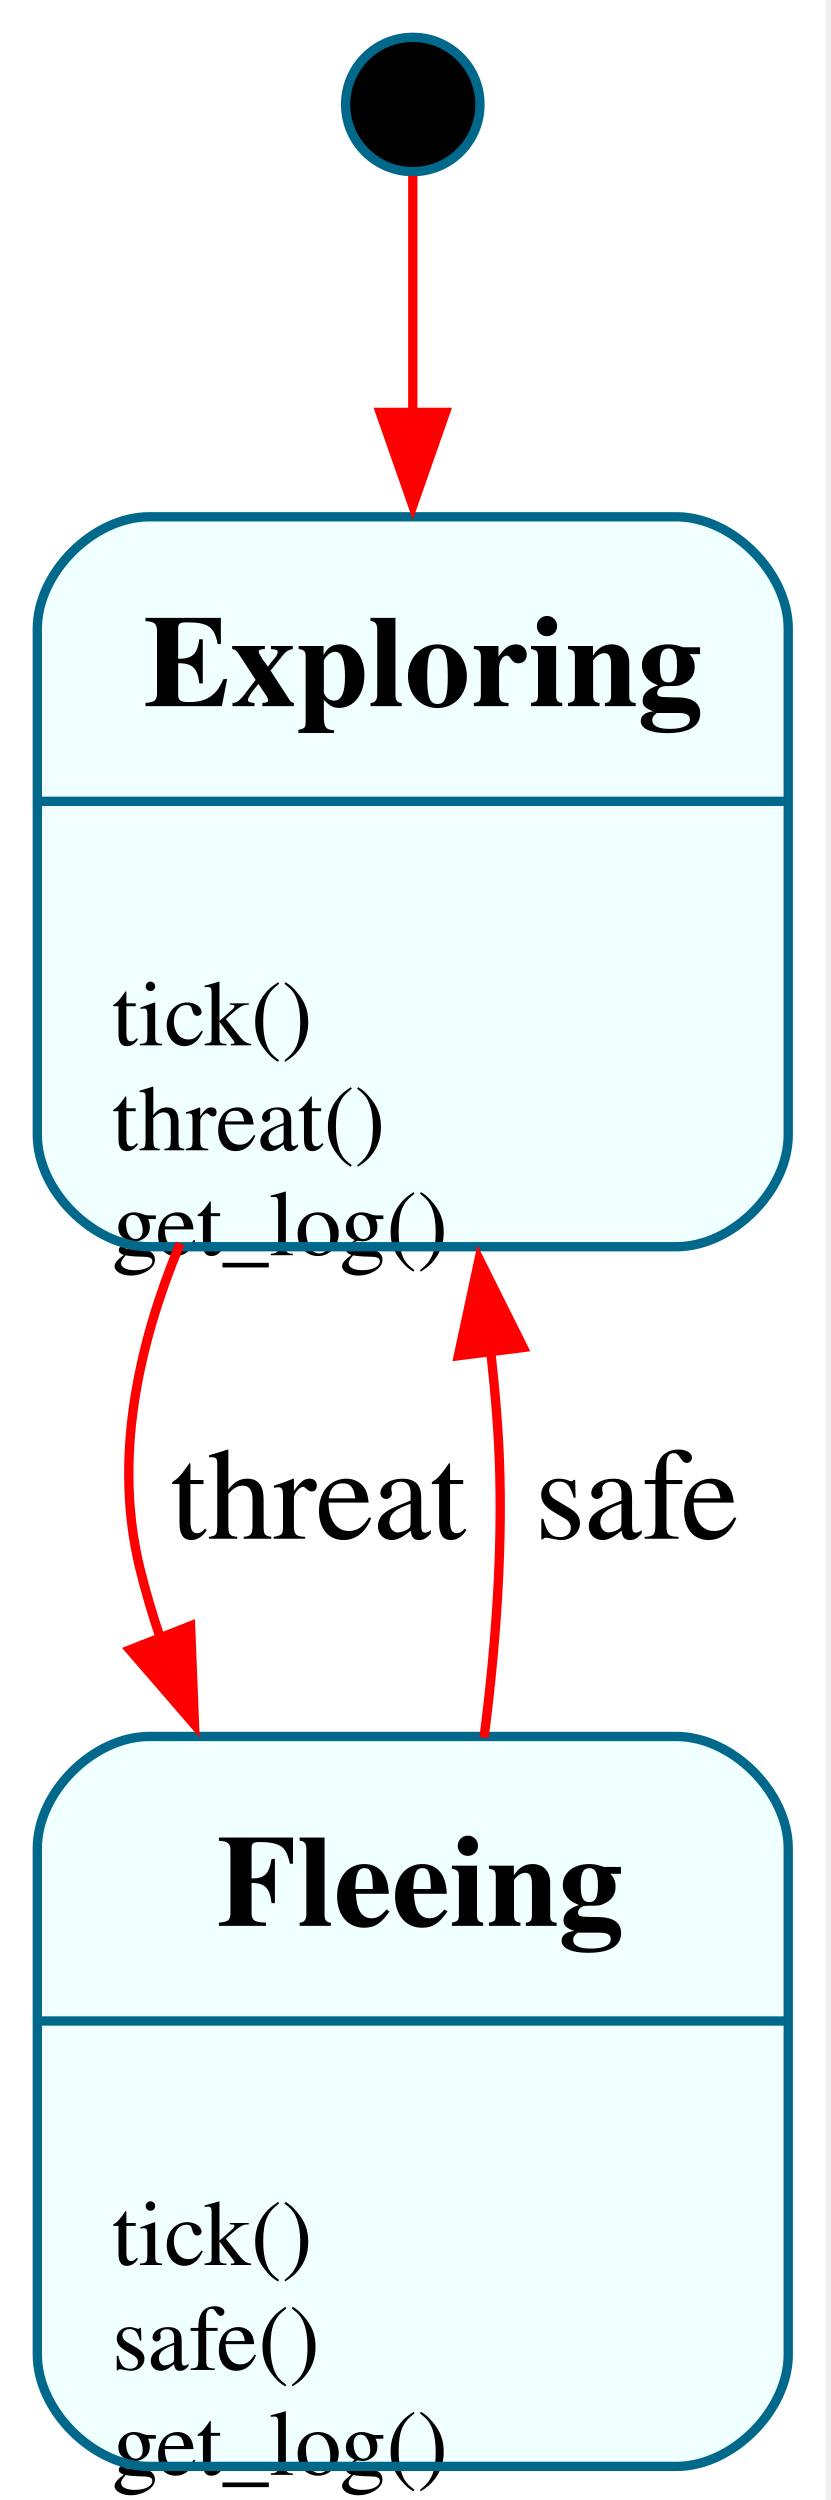
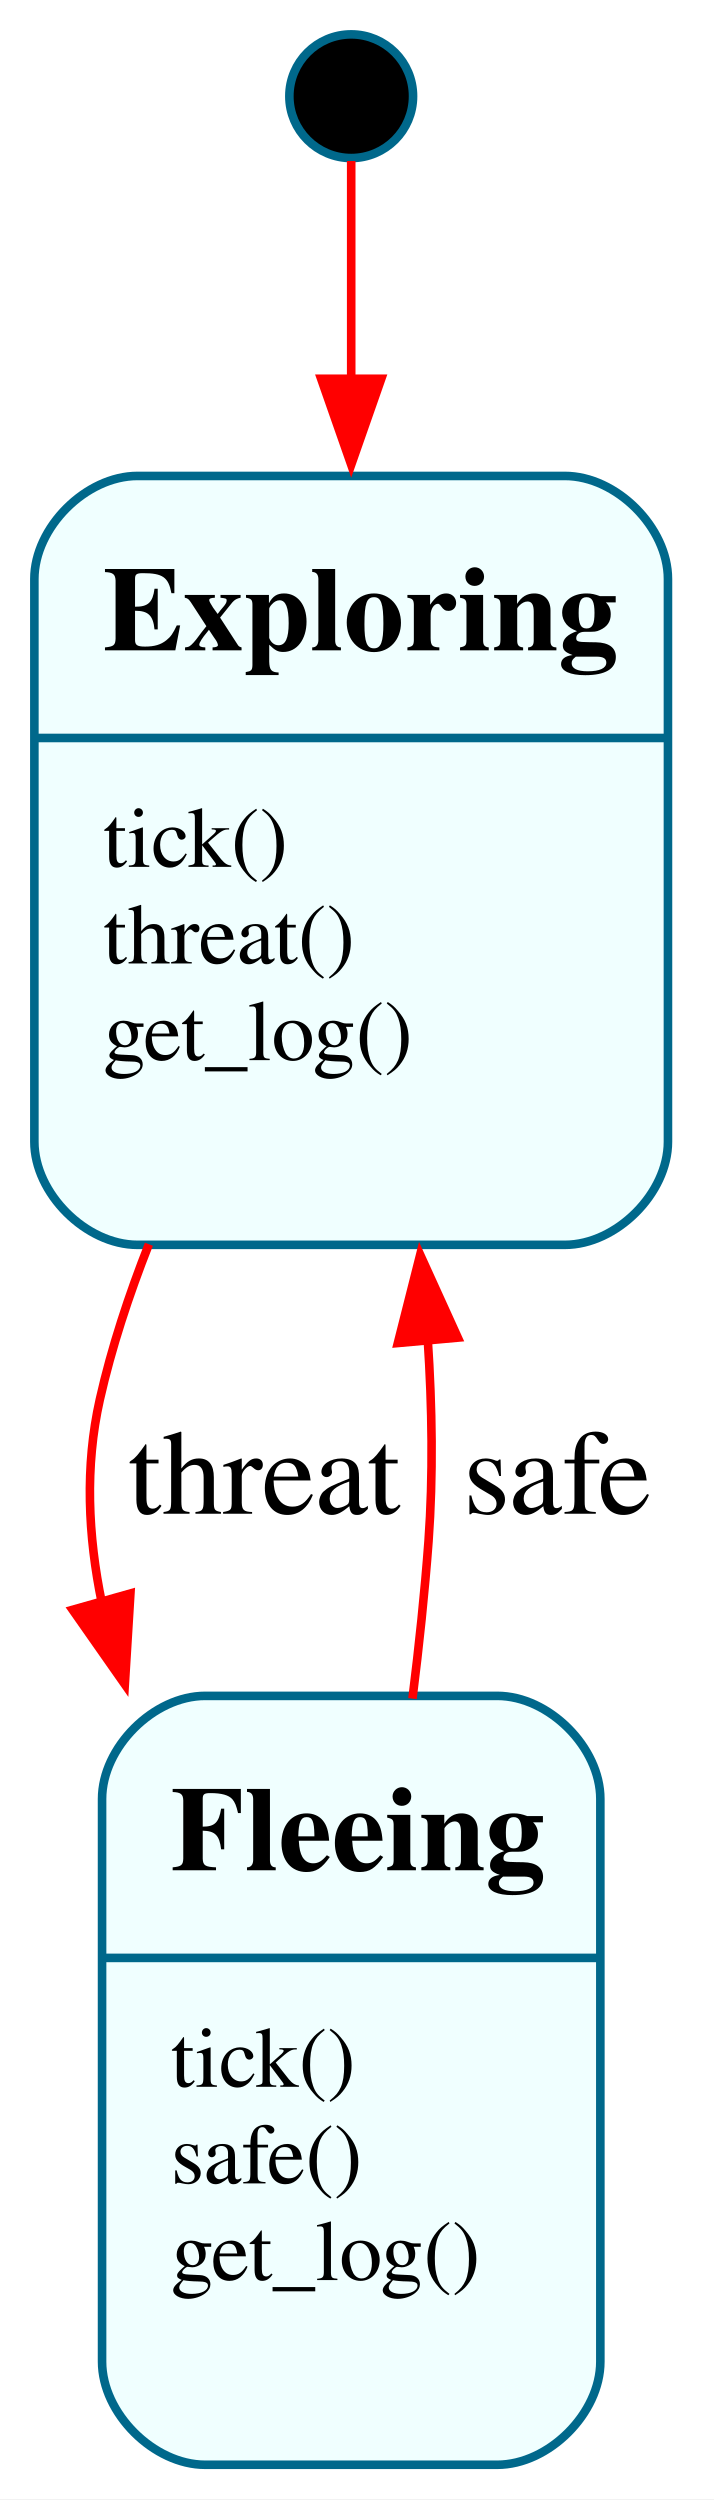
- <svg xmlns="http://www.w3.org/2000/svg" width="89pt" height="268pt" viewBox="0.00 0.00 89.00 268.00">
-   <g id="graph0" class="graph" transform="scale(1 1) rotate(0) translate(4 264.4)">
-     <polygon fill="white" stroke="none" points="-4,4 -4,-264.4 84.5,-264.4 84.5,4 -4,4" />
+ <svg xmlns="http://www.w3.org/2000/svg" width="83pt" height="291pt" viewBox="0.00 0.00 83.00 291.00">
+   <g id="graph0" class="graph" transform="scale(1 1) rotate(0) translate(4 286.9)">
+     <polygon fill="white" stroke="none" points="-4,4 -4,-286.9 79.49,-286.9 79.49,4 -4,4" />
    <g id="node1" class="node">
-       <ellipse fill="black" stroke="#00688b" cx="40.25" cy="-253.2" rx="7.2" ry="7.2" />
+       <ellipse fill="black" stroke="#00688b" cx="36.88" cy="-275.7" rx="7.2" ry="7.2" />
    </g>
    <g id="node2" class="node">
-       <path fill="azure" stroke="none" d="M68.5,-209C68.5,-209 12,-209 12,-209 6,-209 0,-203 0,-197 0,-197 0,-142.75 0,-142.75 0,-136.75 6,-130.75 12,-130.75 12,-130.75 68.5,-130.75 68.5,-130.75 74.5,-130.75 80.5,-136.75 80.5,-142.75 80.5,-142.75 80.5,-197 80.5,-197 80.5,-203 74.5,-209 68.5,-209" />
-       <text xml:space="preserve" text-anchor="start" x="11.38" y="-188.7" font-family="Times,serif" font-weight="bold" font-size="14.00">Exploring</text>
-       <text xml:space="preserve" text-anchor="start" x="8" y="-152.34" font-family="Times,serif" font-size="10.00">tick()</text>
-       <text xml:space="preserve" text-anchor="start" x="8" y="-141.09" font-family="Times,serif" font-size="10.00">threat()</text>
-       <text xml:space="preserve" text-anchor="start" x="8" y="-129.84" font-family="Times,serif" font-size="10.00">get_log()            </text>
-       <polygon fill="#00688b" stroke="#00688b" points="0,-178.5 0,-178.5 80.5,-178.5 80.5,-178.5 0,-178.5" />
-       <path fill="none" stroke="#00688b" d="M12,-130.75C12,-130.75 68.5,-130.75 68.5,-130.75 74.5,-130.75 80.5,-136.75 80.5,-142.75 80.5,-142.75 80.5,-197 80.5,-197 80.5,-203 74.5,-209 68.5,-209 68.5,-209 12,-209 12,-209 6,-209 0,-203 0,-197 0,-197 0,-142.75 0,-142.75 0,-136.75 6,-130.75 12,-130.75" />
+       <path fill="azure" stroke="none" d="M61.75,-231.5C61.75,-231.5 12,-231.5 12,-231.5 6,-231.5 0,-225.5 0,-219.5 0,-219.5 0,-154 0,-154 0,-148 6,-142 12,-142 12,-142 61.75,-142 61.75,-142 67.75,-142 73.75,-148 73.75,-154 73.75,-154 73.75,-219.5 73.75,-219.5 73.75,-225.5 67.75,-231.5 61.75,-231.5" />
+       <text xml:space="preserve" text-anchor="start" x="8" y="-211.2" font-family="Times,serif" font-weight="bold" font-size="14.00">Exploring</text>
+       <text xml:space="preserve" text-anchor="start" x="8" y="-186" font-family="Times,serif" font-size="10.00">tick()</text>
+       <text xml:space="preserve" text-anchor="start" x="8" y="-174.75" font-family="Times,serif" font-size="10.00">threat()</text>
+       <text xml:space="preserve" text-anchor="start" x="8" y="-163.5" font-family="Times,serif" font-size="10.00">get_log()</text>
+       <text xml:space="preserve" text-anchor="start" x="13.25" y="-152.25" font-family="Times,serif" font-size="10.00">            </text>
+       <polygon fill="#00688b" stroke="#00688b" points="0,-201 0,-201 73.75,-201 73.75,-201 0,-201" />
+       <path fill="none" stroke="#00688b" d="M12,-142C12,-142 61.75,-142 61.75,-142 67.75,-142 73.75,-148 73.75,-154 73.75,-154 73.75,-219.5 73.75,-219.5 73.75,-225.5 67.75,-231.5 61.75,-231.5 61.75,-231.5 12,-231.5 12,-231.5 6,-231.5 0,-225.5 0,-219.5 0,-219.5 0,-154 0,-154 0,-148 6,-142 12,-142" />
    </g>
    <g id="edge1" class="edge">
-       <path fill="none" stroke="red" d="M40.25,-245.54C40.25,-239.53 40.25,-230.07 40.25,-219.88" />
-       <polygon fill="red" stroke="red" points="43.75,-220.19 40.25,-210.19 36.75,-220.19 43.75,-220.19" />
+       <path fill="none" stroke="red" d="M36.88,-268.16C36.88,-262.25 36.88,-252.91 36.88,-242.66" />
+       <polygon fill="red" stroke="red" points="40.38,-242.81 36.88,-232.81 33.38,-242.81 40.38,-242.81" />
    </g>
    <g id="node3" class="node">
-       <path fill="azure" stroke="none" d="M68.5,-78.25C68.5,-78.25 12,-78.25 12,-78.25 6,-78.25 0,-72.25 0,-66.25 0,-66.25 0,-12 0,-12 0,-6 6,0 12,0 12,0 68.5,0 68.5,0 74.5,0 80.5,-6 80.5,-12 80.5,-12 80.5,-66.25 80.5,-66.25 80.5,-72.25 74.5,-78.25 68.5,-78.25" />
-       <text xml:space="preserve" text-anchor="start" x="19.25" y="-57.95" font-family="Times,serif" font-weight="bold" font-size="14.00">Fleeing</text>
-       <text xml:space="preserve" text-anchor="start" x="8" y="-21.59" font-family="Times,serif" font-size="10.00">tick()</text>
-       <text xml:space="preserve" text-anchor="start" x="8" y="-10.34" font-family="Times,serif" font-size="10.00">safe()</text>
-       <text xml:space="preserve" text-anchor="start" x="8" y="0.91" font-family="Times,serif" font-size="10.00">get_log()            </text>
-       <polygon fill="#00688b" stroke="#00688b" points="0,-47.75 0,-47.75 80.5,-47.75 80.5,-47.75 0,-47.75" />
-       <path fill="none" stroke="#00688b" d="M12,0C12,0 68.5,0 68.5,0 74.5,0 80.5,-6 80.5,-12 80.5,-12 80.5,-66.25 80.5,-66.25 80.5,-72.25 74.5,-78.25 68.5,-78.25 68.5,-78.25 12,-78.25 12,-78.25 6,-78.25 0,-72.25 0,-66.25 0,-66.25 0,-12 0,-12 0,-6 6,0 12,0" />
+       <path fill="azure" stroke="none" d="M53.88,-89.5C53.88,-89.5 19.88,-89.5 19.88,-89.5 13.88,-89.5 7.88,-83.5 7.88,-77.5 7.88,-77.5 7.88,-12 7.88,-12 7.88,-6 13.88,0 19.88,0 19.88,0 53.88,0 53.88,0 59.88,0 65.88,-6 65.88,-12 65.88,-12 65.88,-77.5 65.88,-77.5 65.88,-83.5 59.88,-89.5 53.88,-89.5" />
+       <text xml:space="preserve" text-anchor="start" x="15.88" y="-69.2" font-family="Times,serif" font-weight="bold" font-size="14.00">Fleeing</text>
+       <text xml:space="preserve" text-anchor="start" x="15.88" y="-44" font-family="Times,serif" font-size="10.00">tick()</text>
+       <text xml:space="preserve" text-anchor="start" x="15.88" y="-32.75" font-family="Times,serif" font-size="10.00">safe()</text>
+       <text xml:space="preserve" text-anchor="start" x="15.88" y="-21.5" font-family="Times,serif" font-size="10.00">get_log()</text>
+       <text xml:space="preserve" text-anchor="start" x="21.12" y="-10.25" font-family="Times,serif" font-size="10.00">            </text>
+       <polygon fill="#00688b" stroke="#00688b" points="7.88,-59 7.88,-59 65.88,-59 65.88,-59 7.88,-59" />
+       <path fill="none" stroke="#00688b" d="M19.88,0C19.88,0 53.88,0 53.88,0 59.88,0 65.88,-6 65.88,-12 65.88,-12 65.88,-77.5 65.88,-77.5 65.88,-83.5 59.88,-89.5 53.88,-89.5 53.88,-89.5 19.88,-89.5 19.88,-89.5 13.88,-89.5 7.88,-83.5 7.88,-77.5 7.88,-77.5 7.88,-12 7.88,-12 7.88,-6 13.88,0 19.88,0" />
    </g>
    <g id="edge2" class="edge">
-       <path fill="none" stroke="red" d="M15.32,-131.11C10.72,-120.08 8.15,-107.87 11,-96.25 11.61,-93.78 12.34,-91.3 13.18,-88.82" />
-       <polygon fill="red" stroke="red" points="16.43,-90.11 16.85,-79.52 9.92,-87.54 16.43,-90.11" />
-       <text xml:space="preserve" text-anchor="middle" x="30.12" y="-99.45" font-family="Times,serif" font-size="14.00"> threat </text>
+       <path fill="none" stroke="red" d="M13.33,-142.07C10.99,-136.14 8.98,-130.02 7.62,-124 5.87,-116.21 6.23,-108.15 7.86,-100.3" />
+       <polygon fill="red" stroke="red" points="11.18,-101.42 10.53,-90.84 4.45,-99.52 11.18,-101.42" />
+       <text xml:space="preserve" text-anchor="middle" x="26.75" y="-110.7" font-family="Times,serif" font-size="14.00"> threat </text>
    </g>
    <g id="edge3" class="edge">
-       <path fill="none" stroke="red" d="M47.89,-78.13C49.33,-89.27 50.15,-101.48 49.25,-112.75 49.07,-115.06 48.84,-117.41 48.58,-119.78" />
-       <polygon fill="red" stroke="red" points="45.14,-119.07 47.36,-129.43 52.09,-119.95 45.14,-119.07" />
-       <text xml:space="preserve" text-anchor="middle" x="64.25" y="-99.45" font-family="Times,serif" font-size="14.00"> safe </text>
+       <path fill="none" stroke="red" d="M44.01,-89.18C44.78,-95.32 45.44,-101.56 45.88,-107.5 46.43,-115.11 46.31,-123.11 45.79,-130.98" />
+       <polygon fill="red" stroke="red" points="42.31,-130.57 44.91,-140.84 49.29,-131.2 42.31,-130.57" />
+       <text xml:space="preserve" text-anchor="middle" x="60.86" y="-110.7" font-family="Times,serif" font-size="14.00"> safe </text>
    </g>
  </g>
</svg>
